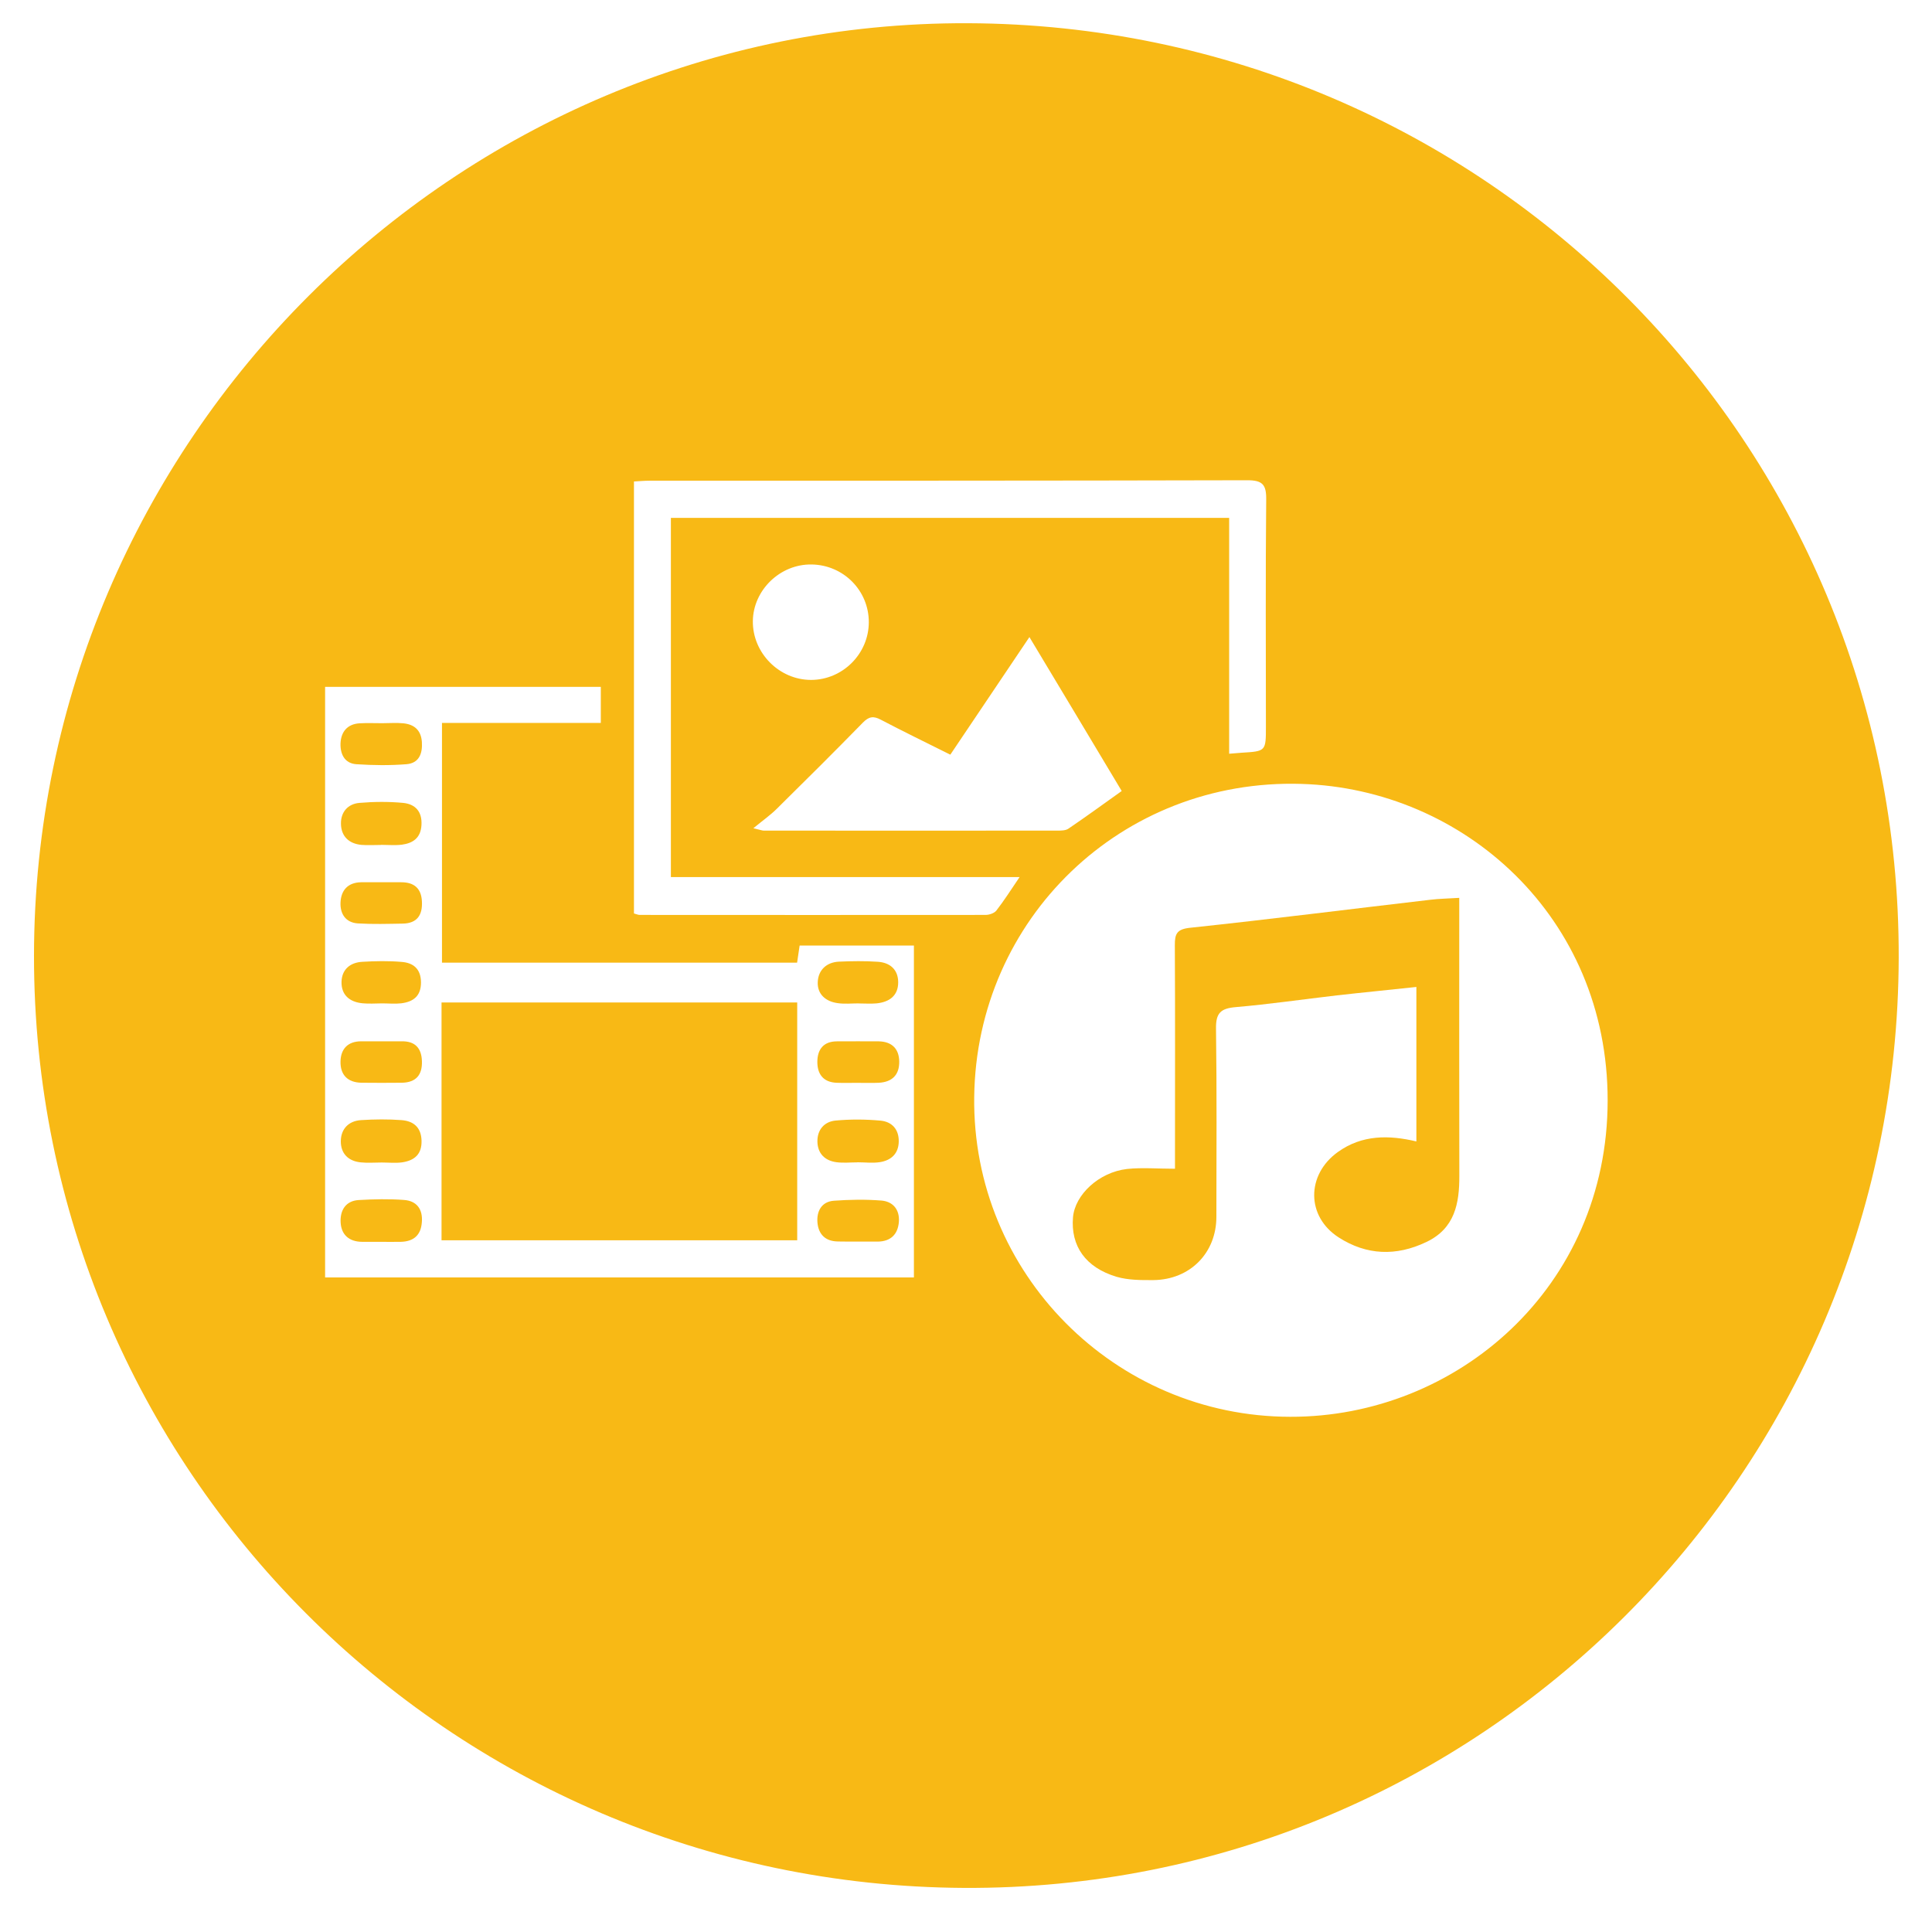
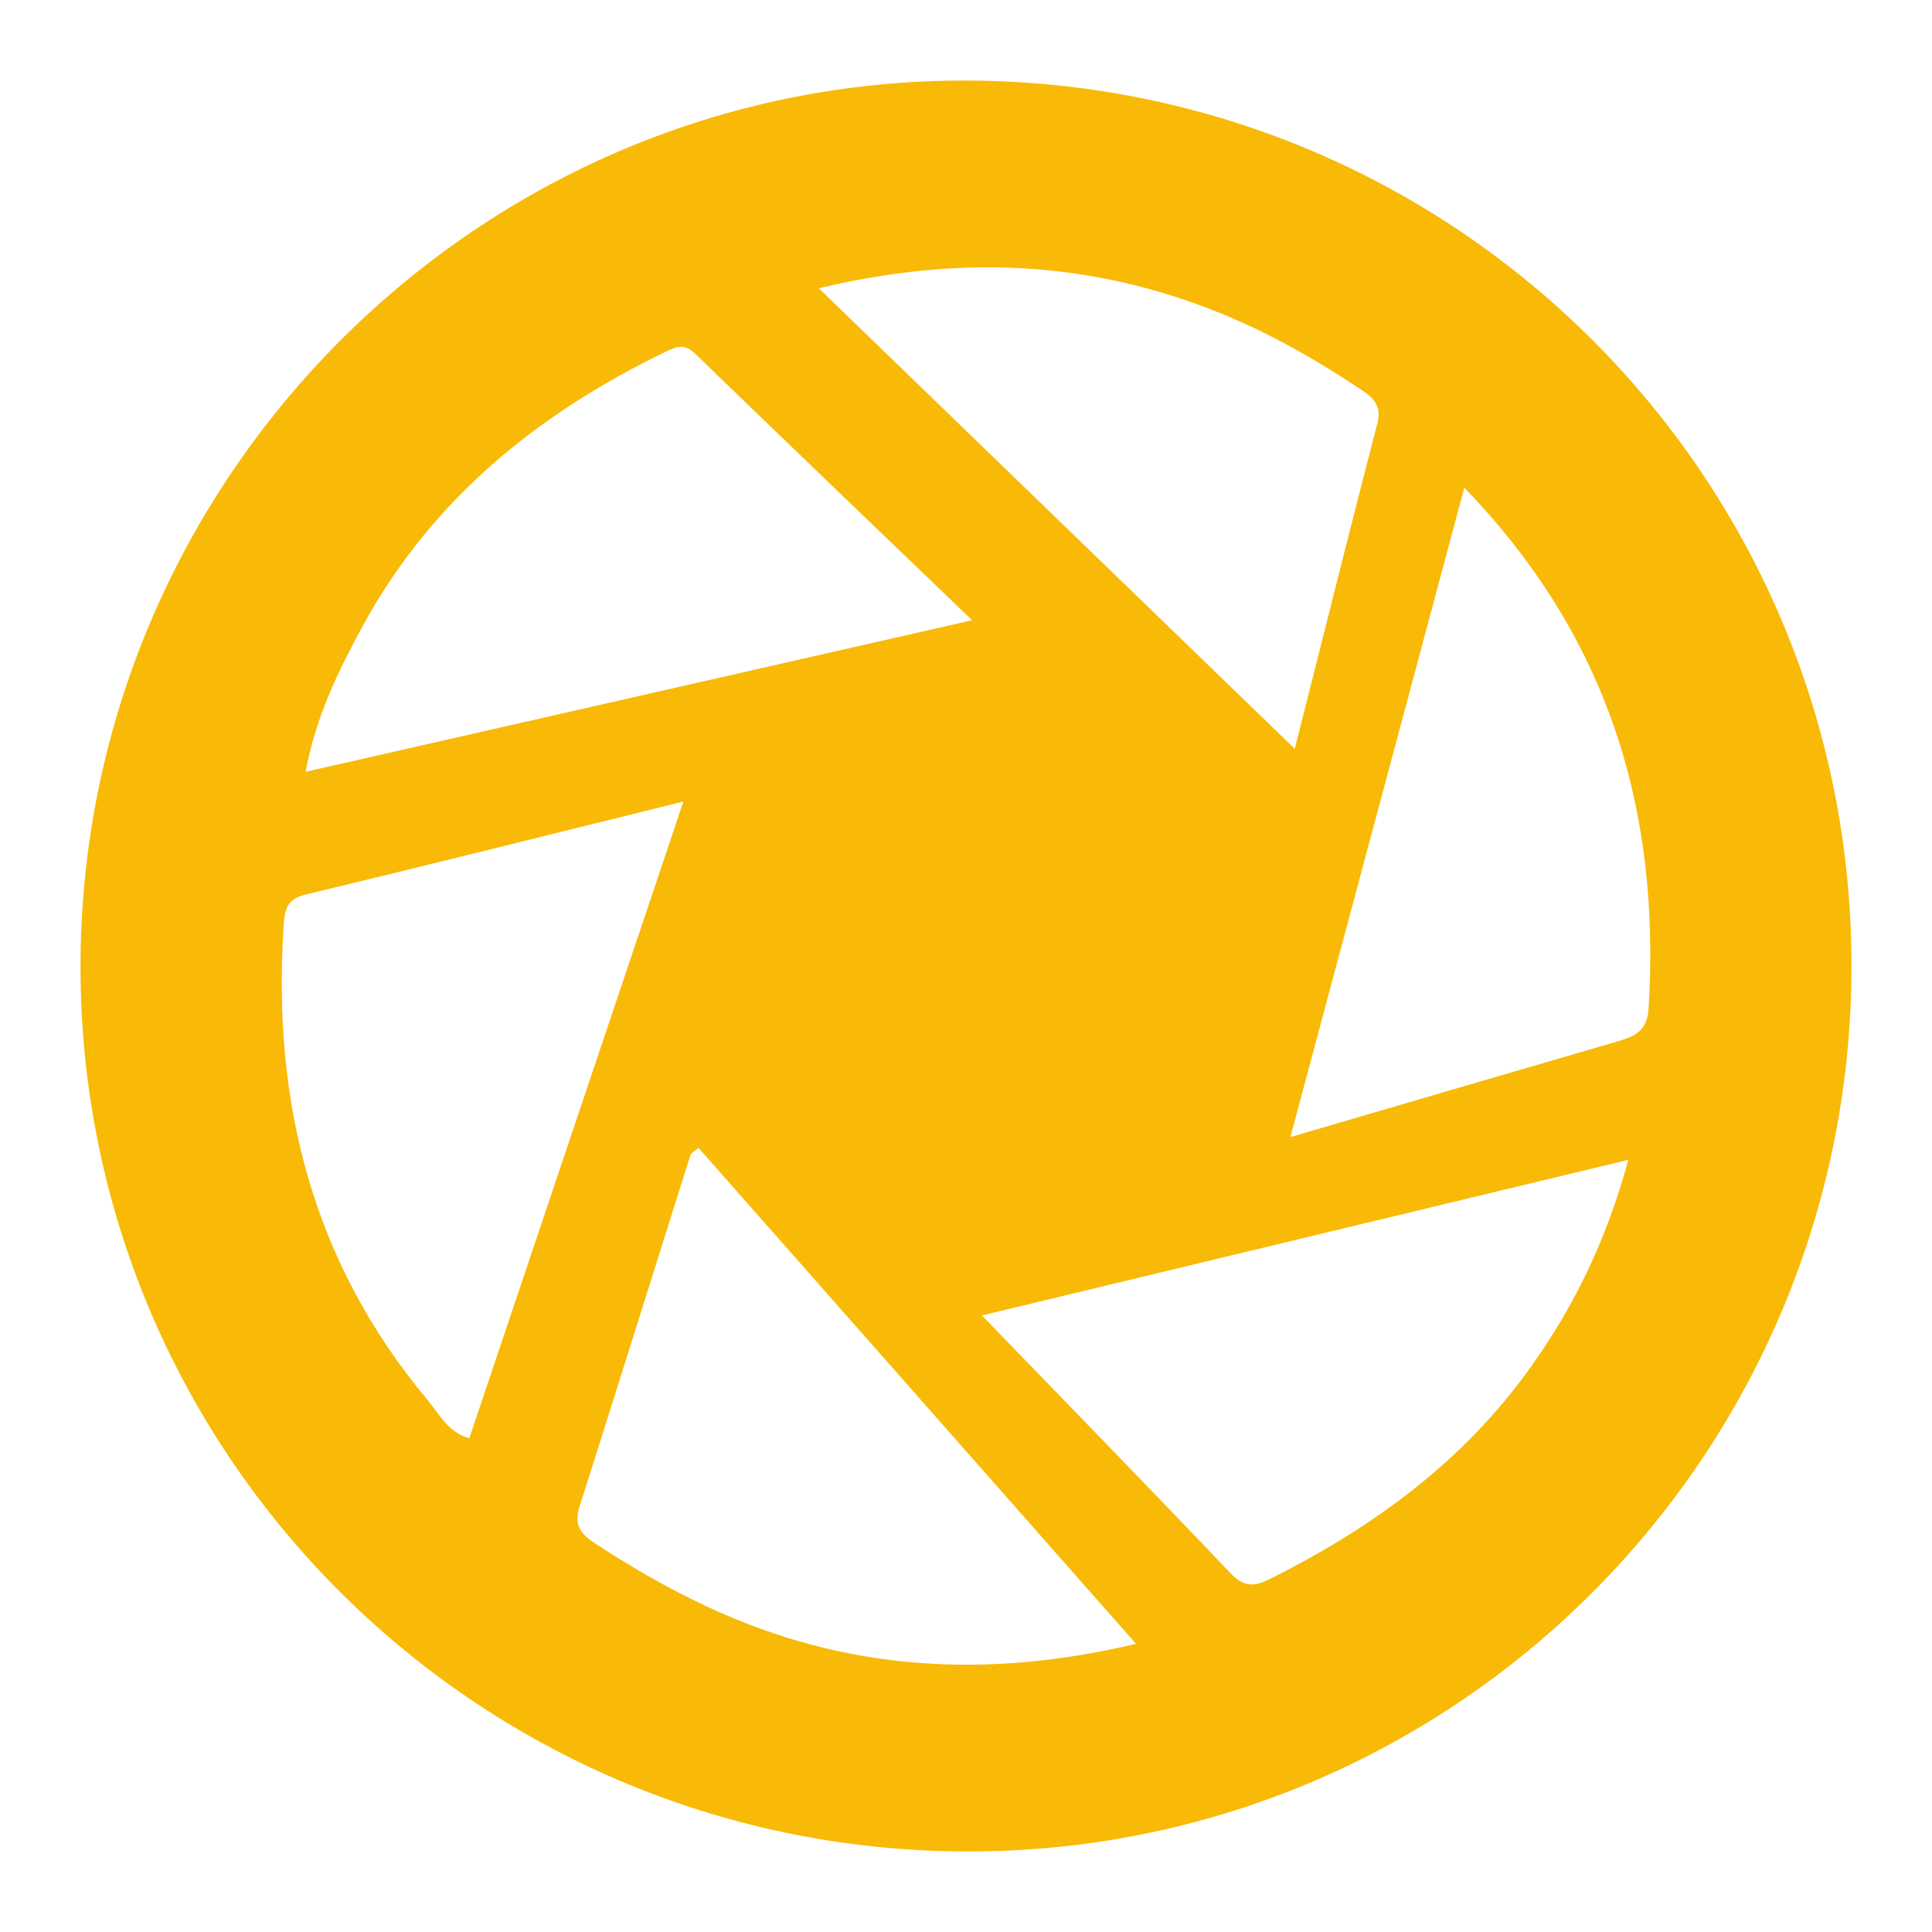
<svg xmlns="http://www.w3.org/2000/svg" version="1.1" id="Calque_1" x="0px" y="0px" width="52px" height="52px" viewBox="0 0 52 52" enable-background="new 0 0 52 52" xml:space="preserve">
-   <g>
-     <path fill="#F8B915" d="M11.884,33.383c3.224,0,6.403,0,9.573,0c0-2.16,0-4.279,0-6.401c-3.211,0-6.389,0-9.573,0   C11.884,29.133,11.884,31.242,11.884,33.383z" />
-     <path fill="#F8B915" d="M10.801,23.746c-0.174-0.001-0.348,0-0.52,0c-0.19,0-0.378-0.002-0.564,0   c-0.353,0.007-0.537,0.214-0.552,0.543c-0.014,0.306,0.137,0.544,0.47,0.565c0.399,0.024,0.805,0.012,1.208,0.005   c0.385-0.008,0.532-0.232,0.513-0.596C11.34,23.911,11.147,23.746,10.801,23.746z" />
-     <path fill="#F8B915" d="M9.761,27.004c0.171,0.016,0.346,0.004,0.521,0.002c0.172,0,0.349,0.018,0.52-0.002   c0.321-0.041,0.53-0.193,0.529-0.562c-0.002-0.366-0.208-0.531-0.531-0.553c-0.346-0.029-0.696-0.023-1.042-0.002   c-0.328,0.016-0.555,0.199-0.566,0.536C9.183,26.784,9.414,26.971,9.761,27.004z" />
-     <path fill="#F8B915" d="M23.734,32.314c-0.428-0.035-0.864-0.027-1.294,0.004c-0.33,0.027-0.464,0.285-0.438,0.588   c0.026,0.309,0.208,0.502,0.54,0.508c0.172,0.006,0.346,0,0.52,0.004c0.188,0,0.375,0,0.563,0c0.35-0.004,0.54-0.197,0.568-0.525   C24.22,32.568,24.044,32.344,23.734,32.314z" />
-     <path fill="#F8B915" d="M22.513,31.281c0.188,0.025,0.377,0.004,0.565,0.004c0,0,0,0,0-0.002c0.203,0,0.41,0.027,0.608-0.004   c0.301-0.049,0.499-0.229,0.504-0.555c0.005-0.332-0.187-0.533-0.49-0.562c-0.402-0.037-0.813-0.039-1.213-0.002   c-0.31,0.031-0.494,0.258-0.486,0.572C22.009,31.049,22.203,31.24,22.513,31.281z" />
-     <path fill="#F8B915" d="M10.851,21.61c-0.391-0.037-0.789-0.033-1.177,0c-0.315,0.026-0.505,0.253-0.497,0.566   c0.006,0.331,0.213,0.532,0.549,0.564c0.174,0.014,0.351,0.002,0.525,0.002c0-0.002,0-0.002,0-0.003   c0.188,0,0.381,0.018,0.566-0.004c0.3-0.042,0.507-0.181,0.527-0.529C11.366,21.838,11.172,21.642,10.851,21.61z" />
-     <path fill="#F8B915" d="M10.875,32.297c-0.403-0.031-0.812-0.021-1.217,0.002c-0.359,0.02-0.507,0.283-0.49,0.602   c0.018,0.334,0.229,0.52,0.576,0.523c0.159,0,0.321,0,0.479,0c0.19,0,0.378,0.004,0.567,0c0.344-0.01,0.538-0.178,0.564-0.525   C11.384,32.543,11.214,32.322,10.875,32.297z" />
-     <path fill="#F8B915" d="M9.706,31.285c0.188,0.02,0.378,0.004,0.565,0.004c0.188,0,0.382,0.021,0.565-0.006   c0.319-0.051,0.52-0.215,0.51-0.582c-0.011-0.365-0.221-0.529-0.542-0.553c-0.358-0.027-0.724-0.023-1.085,0   c-0.334,0.021-0.541,0.234-0.546,0.564C9.17,31.045,9.37,31.25,9.706,31.285z" />
-     <path fill="#F8B915" d="M10.812,28.027c-0.175,0.002-0.349,0-0.524,0c-0.189,0-0.379,0-0.568,0c-0.358,0-0.547,0.205-0.555,0.539   c-0.009,0.361,0.188,0.568,0.561,0.576c0.365,0.004,0.729,0.004,1.094,0c0.38-0.008,0.55-0.215,0.536-0.584   C11.344,28.209,11.172,28.021,10.812,28.027z" />
-     <path fill="#F8B915" d="M9.594,20.569c0.448,0.03,0.899,0.035,1.343,0c0.339-0.026,0.439-0.283,0.418-0.599   c-0.022-0.316-0.203-0.472-0.498-0.502c-0.188-0.019-0.378-0.003-0.568-0.003c-0.204,0-0.408-0.009-0.611,0.003   c-0.333,0.02-0.5,0.233-0.513,0.54C9.155,20.292,9.273,20.549,9.594,20.569z" />
-     <path fill="#F8B915" d="M22.55,27c0.185,0.027,0.376,0.006,0.565,0.006v0.002c0.16,0,0.321,0.012,0.478-0.002   c0.343-0.035,0.583-0.205,0.582-0.57c-0.002-0.346-0.227-0.53-0.552-0.55c-0.345-0.024-0.697-0.018-1.044-0.003   c-0.336,0.016-0.555,0.229-0.569,0.546C21.994,26.759,22.225,26.958,22.55,27z" />
-     <path fill="#F8B915" d="M39.276,24.166c-0.307,0.02-0.552,0.022-0.794,0.053c-2.147,0.25-4.291,0.523-6.44,0.751   c-0.363,0.037-0.423,0.155-0.421,0.471c0.01,1.864,0.004,3.729,0.004,5.594c0,0.154,0,0.312,0,0.422   c-0.461,0-0.882-0.037-1.29,0.006c-0.755,0.086-1.402,0.691-1.455,1.299c-0.066,0.773,0.336,1.354,1.176,1.604   c0.312,0.09,0.658,0.09,0.987,0.088c0.986-0.01,1.696-0.729,1.696-1.703c0.002-1.691,0.013-3.379-0.01-5.07   c-0.006-0.414,0.126-0.539,0.527-0.574c0.91-0.078,1.816-0.211,2.725-0.316c0.702-0.08,1.406-0.147,2.141-0.227   c0,1.408,0,2.771,0,4.158c-0.74-0.176-1.464-0.182-2.114,0.285c-0.851,0.611-0.854,1.736,0.024,2.299   c0.746,0.48,1.546,0.512,2.358,0.123c0.768-0.365,0.891-1.039,0.888-1.785c-0.005-2.33-0.002-4.661-0.002-6.99   C39.276,24.5,39.276,24.345,39.276,24.166z" />
-     <path fill="#F8B915" d="M26.053,0.625c-13.806-0.053-25.129,11.25-25.138,25.1c-0.011,13.801,11.172,25.01,25.024,25.088   c13.849,0.076,25.129-11.145,25.165-25.031C51.141,11.909,39.956,0.679,26.053,0.625z M24.598,34.383c-5.27,0-10.547,0-15.848,0   c0-5.285,0-10.564,0-15.896c2.484,0,4.94,0,7.421,0c0,0.315,0,0.617,0,0.971c-1.412,0-2.829,0-4.275,0c0,2.174,0,4.293,0,6.452   c3.187,0,6.365,0,9.558,0c0.022-0.153,0.042-0.293,0.068-0.46c1.02,0,2.032,0,3.076,0C24.598,28.416,24.598,31.377,24.598,34.383z    M17.218,24.625c-0.043,0-0.083-0.019-0.155-0.039c0-3.863,0-7.728,0-11.627c0.145-0.008,0.285-0.021,0.426-0.021   c5.36,0,10.722,0.001,16.081-0.012c0.406,0,0.514,0.113,0.51,0.512c-0.02,2.039-0.008,4.078-0.008,6.119   c0,0.663,0,0.663-0.655,0.703c-0.088,0.006-0.175,0.013-0.334,0.027c0-2.129,0-4.221,0-6.348c-5.028,0-10.017,0-15.026,0   c0,3.234,0,6.431,0,9.668c3.114,0,6.211,0,9.385,0c-0.233,0.344-0.415,0.63-0.624,0.9c-0.056,0.072-0.192,0.118-0.291,0.118   C23.424,24.628,20.321,24.627,17.218,24.625z M20.909,21.767c0.779-0.768,1.553-1.538,2.316-2.318   c0.162-0.166,0.285-0.183,0.482-0.078c0.603,0.317,1.213,0.612,1.871,0.941c0.708-1.05,1.399-2.08,2.129-3.165   c0.852,1.416,1.664,2.774,2.484,4.143c-0.489,0.348-0.953,0.687-1.432,1.012c-0.075,0.053-0.194,0.054-0.292,0.054   c-2.637,0.003-5.275,0-7.911,0c-0.039,0-0.076-0.016-0.279-0.064C20.539,22.076,20.739,21.937,20.909,21.767z M20.263,16.715   c0.011-0.835,0.736-1.536,1.581-1.522c0.86,0.012,1.543,0.705,1.54,1.556c-0.002,0.847-0.703,1.548-1.55,1.551   C20.974,18.302,20.253,17.576,20.263,16.715z M34.724,38.133c-4.713-0.006-8.564-3.859-8.503-8.611   c0.059-4.791,3.968-8.573,8.809-8.423c4.365,0.133,8.242,3.58,8.24,8.519C43.268,34.641,39.218,38.146,34.724,38.133z" />
-     <path fill="#F8B915" d="M22.518,29.143c0.188,0.008,0.376,0,0.564,0.002c0.188,0,0.376,0.006,0.564-0.002   c0.365-0.016,0.564-0.213,0.557-0.576c-0.006-0.34-0.199-0.531-0.547-0.539c-0.375-0.004-0.75,0-1.128,0   c-0.364,0-0.527,0.217-0.529,0.549C21.997,28.908,22.157,29.129,22.518,29.143z" />
+   <g id="amIQ1F.tif">
+     <g>
+       <path fill="#F8BA07" d="M26.041,2.168C12.928,2.117,2.175,12.853,2.167,26.005c-0.01,13.109,10.61,23.754,23.765,23.827    c13.154,0.072,23.866-10.582,23.901-23.774C49.868,12.886,39.246,2.219,26.041,2.168z M32.858,8.434    c1.301,0.53,2.521,1.219,3.69,1.996c0.342,0.227,0.663,0.427,0.526,0.958c-0.74,2.851-1.452,5.706-2.225,8.766    c-4.287-4.148-8.456-8.181-12.811-12.395C25.869,6.842,29.403,7.029,32.858,8.434z M9.768,16.84    c1.855-3.403,4.711-5.711,8.148-7.373c0.283-0.137,0.506-0.225,0.785,0.044c2.429,2.352,4.871,4.691,7.464,7.183    c-6.108,1.388-11.955,2.718-17.939,4.079C8.501,19.282,9.111,18.046,9.768,16.84z M11.505,37.677    c-3.08-3.682-4.173-7.975-3.874-12.692c0.025-0.407,0.027-0.773,0.582-0.905c3.326-0.799,6.641-1.632,10.181-2.507    c-1.974,5.868-3.863,11.49-5.763,17.139C12.053,38.549,11.822,38.056,11.505,37.677z M19.102,43.275    c-1.07-0.496-2.091-1.081-3.079-1.73c-0.385-0.252-0.585-0.494-0.428-0.985c1.004-3.152,1.989-6.312,2.987-9.469    c0.019-0.059,0.104-0.097,0.219-0.196c3.891,4.41,7.779,8.82,11.775,13.349C26.517,45.207,22.749,44.961,19.102,43.275z     M40.975,37.101c-1.789,2.388-4.142,4.068-6.781,5.391c-0.404,0.204-0.699,0.245-1.059-0.133    c-2.159-2.271-4.348-4.516-6.706-6.954c5.843-1.406,11.502-2.768,17.397-4.188C43.209,33.494,42.26,35.381,40.975,37.101z     M43.564,28.022c-2.861,0.832-5.722,1.671-8.833,2.582c1.57-5.868,3.102-11.583,4.681-17.478    c3.908,4.044,5.287,8.734,4.959,14.029C44.336,27.727,44.015,27.891,43.564,28.022z" />
+     </g>
  </g>
</svg>
